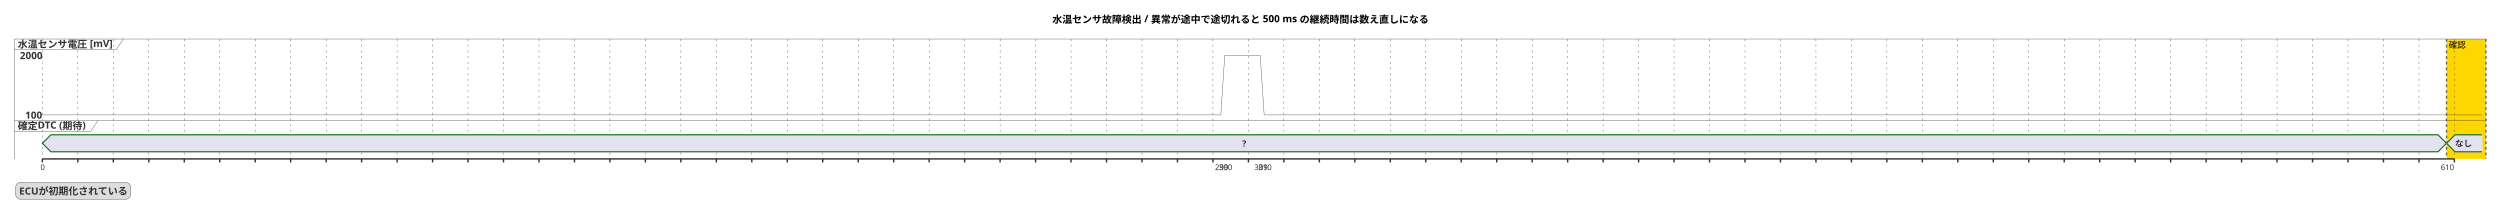
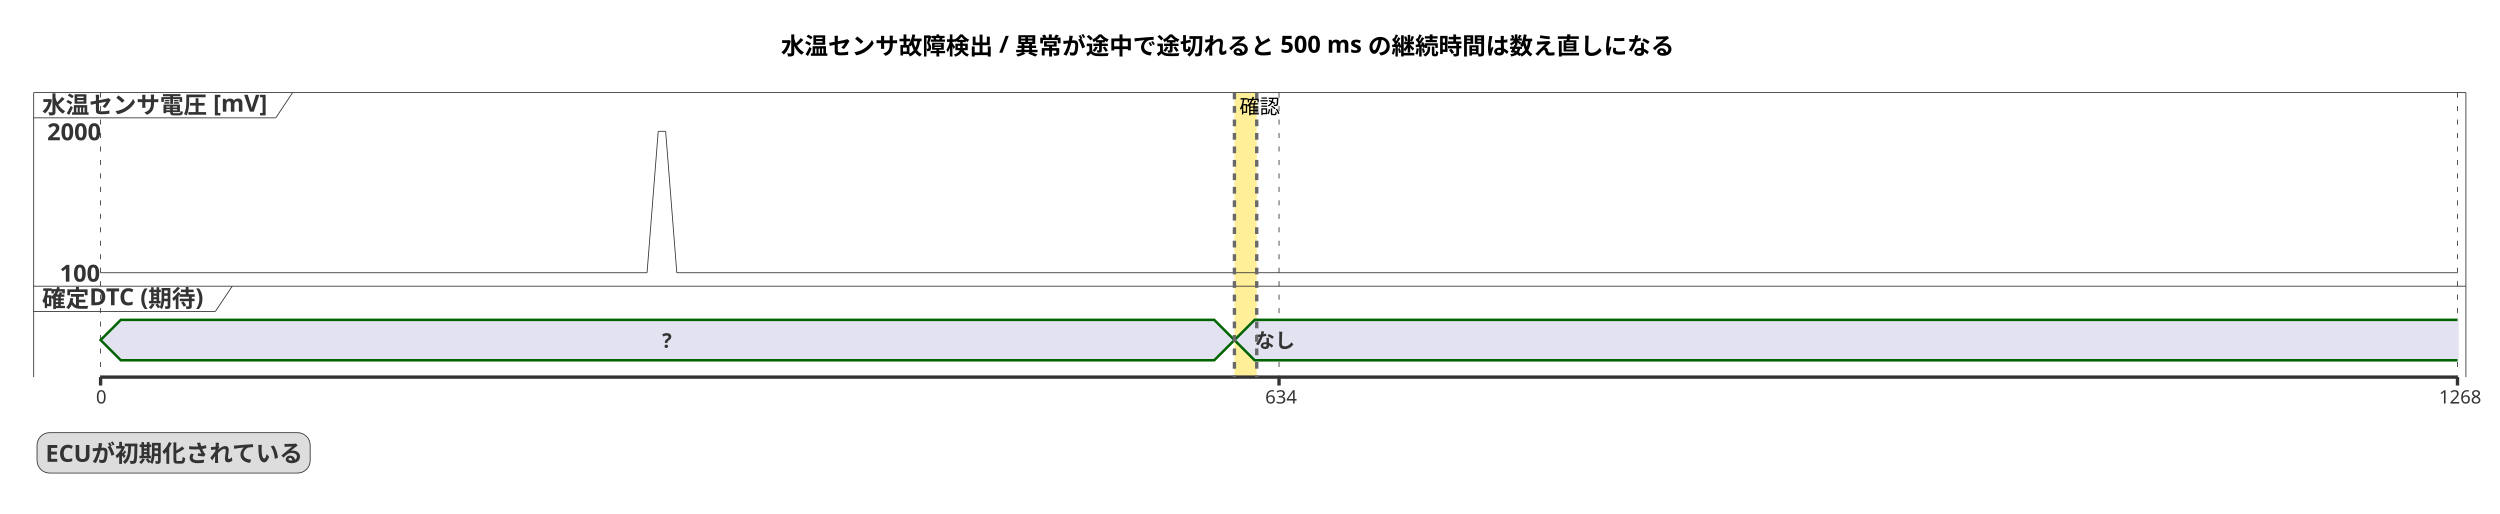
- <svg xmlns="http://www.w3.org/2000/svg" version="1.1" data-diagram-type="TIMING" style="width:3524px;height:305px;background:#FFFFFF;" width="3524px" height="305px" viewBox="0 0 3524 305" zoomAndPan="magnify" preserveAspectRatio="none" contentStyleType="text/css">
+ <svg xmlns="http://www.w3.org/2000/svg" version="1.1" data-diagram-type="TIMING" style="width:1485px;height:305px;background:#FFFFFF;" width="1485px" height="305px" viewBox="0 0 1485 305" zoomAndPan="magnify" preserveAspectRatio="none" contentStyleType="text/css">
  <defs />
  <g font-family="sans-serif" lengthAdjust="spacing">
    <g class="title" data-source-line="2">
-       <text x="1483.288" y="32.318" fill="#000" font-size="14" textLength="556.063" font-weight="700" font-family="IPAGothic">水温センサ故障検出 / 異常が途中で途切れると 500 ms の継続時間は数え直しになる</text>
+       <text x="463.844" y="32.318" fill="#000" font-size="14" textLength="556.063" font-weight="700" font-family="IPAGothic">水温センサ故障検出 / 異常が途中で途切れると 500 ms の継続時間は数え直しになる</text>
    </g>
    <line x1="20" y1="55" x2="20" y2="224" style="stroke:#333;stroke-width:0.5;" />
-     <line x1="3503.639" y1="55" x2="3503.639" y2="224" style="stroke:#333;stroke-width:0.5;" />
-     <rect x="3448.639" y="55" width="55.556" height="169" fill="#FFD700" style="stroke:none;" />
+     <line x1="1464.75" y1="55" x2="1464.75" y2="224" style="stroke:#333;stroke-width:0.5;" />
+     <rect x="733.252" y="55" width="13.249" height="169" fill="#FFD700" fill-opacity="0.4" style="stroke:none;" />
    <line x1="59.75" y1="55" x2="59.75" y2="224" style="stroke:#333;stroke-width:0.5;stroke-dasharray:3,5;" />
-     <line x1="109.75" y1="55" x2="109.75" y2="224" style="stroke:#333;stroke-width:0.5;stroke-dasharray:3,5;" />
-     <line x1="159.75" y1="55" x2="159.75" y2="224" style="stroke:#333;stroke-width:0.5;stroke-dasharray:3,5;" />
-     <line x1="209.75" y1="55" x2="209.75" y2="224" style="stroke:#333;stroke-width:0.5;stroke-dasharray:3,5;" />
-     <line x1="259.75" y1="55" x2="259.75" y2="224" style="stroke:#333;stroke-width:0.5;stroke-dasharray:3,5;" />
-     <line x1="309.75" y1="55" x2="309.75" y2="224" style="stroke:#333;stroke-width:0.5;stroke-dasharray:3,5;" />
-     <line x1="359.75" y1="55" x2="359.75" y2="224" style="stroke:#333;stroke-width:0.5;stroke-dasharray:3,5;" />
-     <line x1="409.75" y1="55" x2="409.75" y2="224" style="stroke:#333;stroke-width:0.5;stroke-dasharray:3,5;" />
-     <line x1="459.75" y1="55" x2="459.75" y2="224" style="stroke:#333;stroke-width:0.5;stroke-dasharray:3,5;" />
-     <line x1="509.75" y1="55" x2="509.75" y2="224" style="stroke:#333;stroke-width:0.5;stroke-dasharray:3,5;" />
-     <line x1="559.75" y1="55" x2="559.75" y2="224" style="stroke:#333;stroke-width:0.5;stroke-dasharray:3,5;" />
-     <line x1="609.75" y1="55" x2="609.75" y2="224" style="stroke:#333;stroke-width:0.5;stroke-dasharray:3,5;" />
-     <line x1="659.75" y1="55" x2="659.75" y2="224" style="stroke:#333;stroke-width:0.5;stroke-dasharray:3,5;" />
-     <line x1="709.75" y1="55" x2="709.75" y2="224" style="stroke:#333;stroke-width:0.5;stroke-dasharray:3,5;" />
    <line x1="759.75" y1="55" x2="759.75" y2="224" style="stroke:#333;stroke-width:0.5;stroke-dasharray:3,5;" />
-     <line x1="809.75" y1="55" x2="809.75" y2="224" style="stroke:#333;stroke-width:0.5;stroke-dasharray:3,5;" />
-     <line x1="859.75" y1="55" x2="859.75" y2="224" style="stroke:#333;stroke-width:0.5;stroke-dasharray:3,5;" />
-     <line x1="909.75" y1="55" x2="909.75" y2="224" style="stroke:#333;stroke-width:0.5;stroke-dasharray:3,5;" />
-     <line x1="959.75" y1="55" x2="959.75" y2="224" style="stroke:#333;stroke-width:0.5;stroke-dasharray:3,5;" />
-     <line x1="1009.75" y1="55" x2="1009.75" y2="224" style="stroke:#333;stroke-width:0.5;stroke-dasharray:3,5;" />
-     <line x1="1059.75" y1="55" x2="1059.75" y2="224" style="stroke:#333;stroke-width:0.5;stroke-dasharray:3,5;" />
-     <line x1="1109.75" y1="55" x2="1109.75" y2="224" style="stroke:#333;stroke-width:0.5;stroke-dasharray:3,5;" />
-     <line x1="1159.75" y1="55" x2="1159.75" y2="224" style="stroke:#333;stroke-width:0.5;stroke-dasharray:3,5;" />
-     <line x1="1209.75" y1="55" x2="1209.75" y2="224" style="stroke:#333;stroke-width:0.5;stroke-dasharray:3,5;" />
-     <line x1="1259.75" y1="55" x2="1259.75" y2="224" style="stroke:#333;stroke-width:0.5;stroke-dasharray:3,5;" />
-     <line x1="1309.75" y1="55" x2="1309.75" y2="224" style="stroke:#333;stroke-width:0.5;stroke-dasharray:3,5;" />
-     <line x1="1359.75" y1="55" x2="1359.75" y2="224" style="stroke:#333;stroke-width:0.5;stroke-dasharray:3,5;" />
-     <line x1="1409.75" y1="55" x2="1409.75" y2="224" style="stroke:#333;stroke-width:0.5;stroke-dasharray:3,5;" />
    <line x1="1459.75" y1="55" x2="1459.75" y2="224" style="stroke:#333;stroke-width:0.5;stroke-dasharray:3,5;" />
-     <line x1="1509.75" y1="55" x2="1509.75" y2="224" style="stroke:#333;stroke-width:0.5;stroke-dasharray:3,5;" />
-     <line x1="1559.75" y1="55" x2="1559.75" y2="224" style="stroke:#333;stroke-width:0.5;stroke-dasharray:3,5;" />
-     <line x1="1609.75" y1="55" x2="1609.75" y2="224" style="stroke:#333;stroke-width:0.5;stroke-dasharray:3,5;" />
-     <line x1="1659.75" y1="55" x2="1659.75" y2="224" style="stroke:#333;stroke-width:0.5;stroke-dasharray:3,5;" />
-     <line x1="1709.75" y1="55" x2="1709.75" y2="224" style="stroke:#333;stroke-width:0.5;stroke-dasharray:3,5;" />
-     <line x1="1759.75" y1="55" x2="1759.75" y2="224" style="stroke:#333;stroke-width:0.5;stroke-dasharray:3,5;" />
-     <line x1="1809.75" y1="55" x2="1809.75" y2="224" style="stroke:#333;stroke-width:0.5;stroke-dasharray:3,5;" />
-     <line x1="1859.75" y1="55" x2="1859.75" y2="224" style="stroke:#333;stroke-width:0.5;stroke-dasharray:3,5;" />
-     <line x1="1909.75" y1="55" x2="1909.75" y2="224" style="stroke:#333;stroke-width:0.5;stroke-dasharray:3,5;" />
-     <line x1="1959.75" y1="55" x2="1959.75" y2="224" style="stroke:#333;stroke-width:0.5;stroke-dasharray:3,5;" />
-     <line x1="2009.75" y1="55" x2="2009.75" y2="224" style="stroke:#333;stroke-width:0.5;stroke-dasharray:3,5;" />
-     <line x1="2059.75" y1="55" x2="2059.75" y2="224" style="stroke:#333;stroke-width:0.5;stroke-dasharray:3,5;" />
-     <line x1="2109.75" y1="55" x2="2109.75" y2="224" style="stroke:#333;stroke-width:0.5;stroke-dasharray:3,5;" />
-     <line x1="2159.75" y1="55" x2="2159.75" y2="224" style="stroke:#333;stroke-width:0.5;stroke-dasharray:3,5;" />
-     <line x1="2209.75" y1="55" x2="2209.75" y2="224" style="stroke:#333;stroke-width:0.5;stroke-dasharray:3,5;" />
-     <line x1="2259.75" y1="55" x2="2259.75" y2="224" style="stroke:#333;stroke-width:0.5;stroke-dasharray:3,5;" />
-     <line x1="2309.75" y1="55" x2="2309.75" y2="224" style="stroke:#333;stroke-width:0.5;stroke-dasharray:3,5;" />
-     <line x1="2359.75" y1="55" x2="2359.75" y2="224" style="stroke:#333;stroke-width:0.5;stroke-dasharray:3,5;" />
-     <line x1="2409.75" y1="55" x2="2409.75" y2="224" style="stroke:#333;stroke-width:0.5;stroke-dasharray:3,5;" />
-     <line x1="2459.75" y1="55" x2="2459.75" y2="224" style="stroke:#333;stroke-width:0.5;stroke-dasharray:3,5;" />
-     <line x1="2509.75" y1="55" x2="2509.75" y2="224" style="stroke:#333;stroke-width:0.5;stroke-dasharray:3,5;" />
-     <line x1="2559.75" y1="55" x2="2559.75" y2="224" style="stroke:#333;stroke-width:0.5;stroke-dasharray:3,5;" />
-     <line x1="2609.75" y1="55" x2="2609.75" y2="224" style="stroke:#333;stroke-width:0.5;stroke-dasharray:3,5;" />
-     <line x1="2659.75" y1="55" x2="2659.75" y2="224" style="stroke:#333;stroke-width:0.5;stroke-dasharray:3,5;" />
-     <line x1="2709.75" y1="55" x2="2709.75" y2="224" style="stroke:#333;stroke-width:0.5;stroke-dasharray:3,5;" />
-     <line x1="2759.75" y1="55" x2="2759.75" y2="224" style="stroke:#333;stroke-width:0.5;stroke-dasharray:3,5;" />
-     <line x1="2809.75" y1="55" x2="2809.75" y2="224" style="stroke:#333;stroke-width:0.5;stroke-dasharray:3,5;" />
-     <line x1="2859.75" y1="55" x2="2859.75" y2="224" style="stroke:#333;stroke-width:0.5;stroke-dasharray:3,5;" />
-     <line x1="2909.75" y1="55" x2="2909.75" y2="224" style="stroke:#333;stroke-width:0.5;stroke-dasharray:3,5;" />
-     <line x1="2959.75" y1="55" x2="2959.75" y2="224" style="stroke:#333;stroke-width:0.5;stroke-dasharray:3,5;" />
-     <line x1="3009.75" y1="55" x2="3009.75" y2="224" style="stroke:#333;stroke-width:0.5;stroke-dasharray:3,5;" />
-     <line x1="3059.75" y1="55" x2="3059.75" y2="224" style="stroke:#333;stroke-width:0.5;stroke-dasharray:3,5;" />
-     <line x1="3109.75" y1="55" x2="3109.75" y2="224" style="stroke:#333;stroke-width:0.5;stroke-dasharray:3,5;" />
-     <line x1="3159.75" y1="55" x2="3159.75" y2="224" style="stroke:#333;stroke-width:0.5;stroke-dasharray:3,5;" />
-     <line x1="3209.75" y1="55" x2="3209.75" y2="224" style="stroke:#333;stroke-width:0.5;stroke-dasharray:3,5;" />
-     <line x1="3259.75" y1="55" x2="3259.75" y2="224" style="stroke:#333;stroke-width:0.5;stroke-dasharray:3,5;" />
-     <line x1="3309.75" y1="55" x2="3309.75" y2="224" style="stroke:#333;stroke-width:0.5;stroke-dasharray:3,5;" />
-     <line x1="3359.75" y1="55" x2="3359.75" y2="224" style="stroke:#333;stroke-width:0.5;stroke-dasharray:3,5;" />
-     <line x1="3409.75" y1="55" x2="3409.75" y2="224" style="stroke:#333;stroke-width:0.5;stroke-dasharray:3,5;" />
-     <line x1="3459.75" y1="55" x2="3459.75" y2="224" style="stroke:#333;stroke-width:0.5;stroke-dasharray:3,5;" />
-     <line x1="20" y1="55" x2="3503.639" y2="55" style="stroke:#333;stroke-width:0.5;" />
+     <line x1="20" y1="55" x2="1464.75" y2="55" style="stroke:#333;stroke-width:0.5;" />
    <text x="25" y="67.318" fill="#333" font-size="14" textLength="137.813" font-weight="700" font-family="IPAGothic">水温センサ電圧 [mV]</text>
    <line x1="20" y1="70" x2="163.813" y2="70" style="stroke:#333;stroke-width:0.5;" />
    <line x1="163.813" y1="70" x2="173.813" y2="55" style="stroke:#333;stroke-width:0.5;" />
    <text x="35.438" y="167.318" fill="#333" font-size="14" textLength="22.313" font-weight="700" font-family="IPAGothic">100</text>
    <text x="28" y="83.318" fill="#333" font-size="14" textLength="29.75" font-weight="700" font-family="IPAGothic">2000</text>
    <line x1="59.75" y1="162" x2="59.75" y2="162" style="stroke:#333;stroke-width:0.5;" />
-     <line x1="59.75" y1="162" x2="1720.861" y2="162" style="stroke:#333;stroke-width:0.5;" />
-     <line x1="1720.861" y1="162" x2="1726.417" y2="78" style="stroke:#333;stroke-width:0.5;" />
-     <line x1="1726.417" y1="78" x2="1776.417" y2="78" style="stroke:#333;stroke-width:0.5;" />
-     <line x1="1776.417" y1="78" x2="1781.972" y2="162" style="stroke:#333;stroke-width:0.5;" />
-     <line x1="1781.972" y1="162" x2="3448.639" y2="162" style="stroke:#333;stroke-width:0.5;" />
-     <line x1="3448.639" y1="162" x2="3498.639" y2="162" style="stroke:#333;stroke-width:0.5;" />
-     <line x1="20" y1="170" x2="3503.639" y2="170" style="stroke:#333;stroke-width:0.5;" />
+     <line x1="59.75" y1="162" x2="384.356" y2="162" style="stroke:#333;stroke-width:0.5;" />
+     <line x1="384.356" y1="162" x2="390.98" y2="78" style="stroke:#333;stroke-width:0.5;" />
+     <line x1="390.98" y1="78" x2="395.397" y2="78" style="stroke:#333;stroke-width:0.5;" />
+     <line x1="395.397" y1="78" x2="402.021" y2="162" style="stroke:#333;stroke-width:0.5;" />
+     <line x1="402.021" y1="162" x2="759.75" y2="162" style="stroke:#333;stroke-width:0.5;" />
+     <line x1="759.75" y1="162" x2="1459.75" y2="162" style="stroke:#333;stroke-width:0.5;" />
+     <line x1="20" y1="170" x2="1464.75" y2="170" style="stroke:#333;stroke-width:0.5;" />
    <text x="25" y="182.318" fill="#333" font-size="14" textLength="101.938" font-weight="700" font-family="IPAGothic">確定DTC (期待)</text>
    <line x1="20" y1="185" x2="127.938" y2="185" style="stroke:#333;stroke-width:0.5;" />
    <line x1="127.938" y1="185" x2="137.938" y2="170" style="stroke:#333;stroke-width:0.5;" />
-     <polygon points="71.75,190,3436.639,190,3448.639,202,3436.639,214,71.75,214,59.75,202" fill="#E2E2F0" style="stroke:#006400;stroke-width:1.5;stroke-linejoin:miter;stroke-miterlimit:10;" />
-     <polygon points="3460.639,190,3498.639,190,3498.639,214,3460.639,214,3448.639,202" fill="#E2E2F0" style="stroke:#E2E2F0;stroke-width:1.5;stroke-linejoin:miter;stroke-miterlimit:10;" />
-     <path d="M3498.639,190 L3460.639,190 L3448.639,202 L3460.639,214 L3498.639,214" style="stroke:#006400;stroke-width:1.5;" fill="#E2E2F0" />
-     <text x="1751.007" y="206.559" fill="#333" font-size="12" font-weight="700" font-family="IPAGothic">?</text>
-     <text x="3460.639" y="206.559" fill="#333" font-size="12" textLength="24.75" font-weight="700" font-family="IPAGothic">なし</text>
+     <polygon points="71.75,190,721.252,190,733.252,202,721.252,214,71.75,214,59.75,202" fill="#E2E2F0" style="stroke:#006400;stroke-width:1.5;stroke-linejoin:miter;stroke-miterlimit:10;" />
+     <polygon points="745.252,190,1459.75,190,1459.75,214,745.252,214,733.252,202" fill="#E2E2F0" style="stroke:#E2E2F0;stroke-width:1.5;stroke-linejoin:miter;stroke-miterlimit:10;" />
+     <path d="M1459.75,190 L745.252,190 L733.252,202 L745.252,214 L1459.75,214" style="stroke:#006400;stroke-width:1.5;" fill="#E2E2F0" />
+     <text x="393.313" y="206.559" fill="#333" font-size="12" font-weight="700" font-family="IPAGothic">?</text>
+     <text x="745.252" y="206.559" fill="#333" font-size="12" textLength="24.75" font-weight="700" font-family="IPAGothic">なし</text>
    <line x1="59.75" y1="224" x2="59.75" y2="229" style="stroke:#333;stroke-width:2;" />
-     <line x1="109.75" y1="224" x2="109.75" y2="229" style="stroke:#333;stroke-width:2;" />
-     <line x1="159.75" y1="224" x2="159.75" y2="229" style="stroke:#333;stroke-width:2;" />
-     <line x1="209.75" y1="224" x2="209.75" y2="229" style="stroke:#333;stroke-width:2;" />
-     <line x1="259.75" y1="224" x2="259.75" y2="229" style="stroke:#333;stroke-width:2;" />
-     <line x1="309.75" y1="224" x2="309.75" y2="229" style="stroke:#333;stroke-width:2;" />
-     <line x1="359.75" y1="224" x2="359.75" y2="229" style="stroke:#333;stroke-width:2;" />
-     <line x1="409.75" y1="224" x2="409.75" y2="229" style="stroke:#333;stroke-width:2;" />
-     <line x1="459.75" y1="224" x2="459.75" y2="229" style="stroke:#333;stroke-width:2;" />
-     <line x1="509.75" y1="224" x2="509.75" y2="229" style="stroke:#333;stroke-width:2;" />
-     <line x1="559.75" y1="224" x2="559.75" y2="229" style="stroke:#333;stroke-width:2;" />
-     <line x1="609.75" y1="224" x2="609.75" y2="229" style="stroke:#333;stroke-width:2;" />
-     <line x1="659.75" y1="224" x2="659.75" y2="229" style="stroke:#333;stroke-width:2;" />
-     <line x1="709.75" y1="224" x2="709.75" y2="229" style="stroke:#333;stroke-width:2;" />
    <line x1="759.75" y1="224" x2="759.75" y2="229" style="stroke:#333;stroke-width:2;" />
-     <line x1="809.75" y1="224" x2="809.75" y2="229" style="stroke:#333;stroke-width:2;" />
-     <line x1="859.75" y1="224" x2="859.75" y2="229" style="stroke:#333;stroke-width:2;" />
-     <line x1="909.75" y1="224" x2="909.75" y2="229" style="stroke:#333;stroke-width:2;" />
-     <line x1="959.75" y1="224" x2="959.75" y2="229" style="stroke:#333;stroke-width:2;" />
-     <line x1="1009.75" y1="224" x2="1009.75" y2="229" style="stroke:#333;stroke-width:2;" />
-     <line x1="1059.75" y1="224" x2="1059.75" y2="229" style="stroke:#333;stroke-width:2;" />
-     <line x1="1109.75" y1="224" x2="1109.75" y2="229" style="stroke:#333;stroke-width:2;" />
-     <line x1="1159.75" y1="224" x2="1159.75" y2="229" style="stroke:#333;stroke-width:2;" />
-     <line x1="1209.75" y1="224" x2="1209.75" y2="229" style="stroke:#333;stroke-width:2;" />
-     <line x1="1259.75" y1="224" x2="1259.75" y2="229" style="stroke:#333;stroke-width:2;" />
-     <line x1="1309.75" y1="224" x2="1309.75" y2="229" style="stroke:#333;stroke-width:2;" />
-     <line x1="1359.75" y1="224" x2="1359.75" y2="229" style="stroke:#333;stroke-width:2;" />
-     <line x1="1409.75" y1="224" x2="1409.75" y2="229" style="stroke:#333;stroke-width:2;" />
    <line x1="1459.75" y1="224" x2="1459.75" y2="229" style="stroke:#333;stroke-width:2;" />
-     <line x1="1509.75" y1="224" x2="1509.75" y2="229" style="stroke:#333;stroke-width:2;" />
-     <line x1="1559.75" y1="224" x2="1559.75" y2="229" style="stroke:#333;stroke-width:2;" />
-     <line x1="1609.75" y1="224" x2="1609.75" y2="229" style="stroke:#333;stroke-width:2;" />
-     <line x1="1659.75" y1="224" x2="1659.75" y2="229" style="stroke:#333;stroke-width:2;" />
-     <line x1="1709.75" y1="224" x2="1709.75" y2="229" style="stroke:#333;stroke-width:2;" />
-     <line x1="1759.75" y1="224" x2="1759.75" y2="229" style="stroke:#333;stroke-width:2;" />
-     <line x1="1809.75" y1="224" x2="1809.75" y2="229" style="stroke:#333;stroke-width:2;" />
-     <line x1="1859.75" y1="224" x2="1859.75" y2="229" style="stroke:#333;stroke-width:2;" />
-     <line x1="1909.75" y1="224" x2="1909.75" y2="229" style="stroke:#333;stroke-width:2;" />
-     <line x1="1959.75" y1="224" x2="1959.75" y2="229" style="stroke:#333;stroke-width:2;" />
-     <line x1="2009.75" y1="224" x2="2009.75" y2="229" style="stroke:#333;stroke-width:2;" />
-     <line x1="2059.75" y1="224" x2="2059.75" y2="229" style="stroke:#333;stroke-width:2;" />
-     <line x1="2109.75" y1="224" x2="2109.75" y2="229" style="stroke:#333;stroke-width:2;" />
-     <line x1="2159.75" y1="224" x2="2159.75" y2="229" style="stroke:#333;stroke-width:2;" />
-     <line x1="2209.75" y1="224" x2="2209.75" y2="229" style="stroke:#333;stroke-width:2;" />
-     <line x1="2259.75" y1="224" x2="2259.75" y2="229" style="stroke:#333;stroke-width:2;" />
-     <line x1="2309.75" y1="224" x2="2309.75" y2="229" style="stroke:#333;stroke-width:2;" />
-     <line x1="2359.75" y1="224" x2="2359.75" y2="229" style="stroke:#333;stroke-width:2;" />
-     <line x1="2409.75" y1="224" x2="2409.75" y2="229" style="stroke:#333;stroke-width:2;" />
-     <line x1="2459.75" y1="224" x2="2459.75" y2="229" style="stroke:#333;stroke-width:2;" />
-     <line x1="2509.75" y1="224" x2="2509.75" y2="229" style="stroke:#333;stroke-width:2;" />
-     <line x1="2559.75" y1="224" x2="2559.75" y2="229" style="stroke:#333;stroke-width:2;" />
-     <line x1="2609.75" y1="224" x2="2609.75" y2="229" style="stroke:#333;stroke-width:2;" />
-     <line x1="2659.75" y1="224" x2="2659.75" y2="229" style="stroke:#333;stroke-width:2;" />
-     <line x1="2709.75" y1="224" x2="2709.75" y2="229" style="stroke:#333;stroke-width:2;" />
-     <line x1="2759.75" y1="224" x2="2759.75" y2="229" style="stroke:#333;stroke-width:2;" />
-     <line x1="2809.75" y1="224" x2="2809.75" y2="229" style="stroke:#333;stroke-width:2;" />
-     <line x1="2859.75" y1="224" x2="2859.75" y2="229" style="stroke:#333;stroke-width:2;" />
-     <line x1="2909.75" y1="224" x2="2909.75" y2="229" style="stroke:#333;stroke-width:2;" />
-     <line x1="2959.75" y1="224" x2="2959.75" y2="229" style="stroke:#333;stroke-width:2;" />
-     <line x1="3009.75" y1="224" x2="3009.75" y2="229" style="stroke:#333;stroke-width:2;" />
-     <line x1="3059.75" y1="224" x2="3059.75" y2="229" style="stroke:#333;stroke-width:2;" />
-     <line x1="3109.75" y1="224" x2="3109.75" y2="229" style="stroke:#333;stroke-width:2;" />
-     <line x1="3159.75" y1="224" x2="3159.75" y2="229" style="stroke:#333;stroke-width:2;" />
-     <line x1="3209.75" y1="224" x2="3209.75" y2="229" style="stroke:#333;stroke-width:2;" />
-     <line x1="3259.75" y1="224" x2="3259.75" y2="229" style="stroke:#333;stroke-width:2;" />
-     <line x1="3309.75" y1="224" x2="3309.75" y2="229" style="stroke:#333;stroke-width:2;" />
-     <line x1="3359.75" y1="224" x2="3359.75" y2="229" style="stroke:#333;stroke-width:2;" />
-     <line x1="3409.75" y1="224" x2="3409.75" y2="229" style="stroke:#333;stroke-width:2;" />
-     <line x1="3459.75" y1="224" x2="3459.75" y2="229" style="stroke:#333;stroke-width:2;" />
-     <line x1="59.75" y1="224" x2="3459.75" y2="224" style="stroke:#333;stroke-width:2;" />
+     <line x1="59.75" y1="224" x2="1459.75" y2="224" style="stroke:#333;stroke-width:2;" />
    <text x="57" y="239.679" fill="#333" font-size="11" font-family="IPAGothic">0</text>
-     <text x="1712.611" y="239.679" fill="#333" font-size="11" textLength="16.5" font-family="IPAGothic">299</text>
-     <text x="1718.167" y="239.679" fill="#333" font-size="11" textLength="16.5" font-family="IPAGothic">300</text>
-     <text x="1768.167" y="239.679" fill="#333" font-size="11" textLength="16.5" font-family="IPAGothic">309</text>
-     <text x="1773.722" y="239.679" fill="#333" font-size="11" textLength="16.5" font-family="IPAGothic">310</text>
-     <text x="3440.389" y="239.679" fill="#333" font-size="11" textLength="16.5" font-family="IPAGothic">610</text>
-     <line x1="3448.639" y1="55" x2="3448.639" y2="224" style="stroke:#696969;stroke-width:2;stroke-dasharray:4,4;" />
-     <line x1="3504.194" y1="55" x2="3504.194" y2="224" style="stroke:#696969;stroke-width:2;stroke-dasharray:4,4;" />
-     <text x="3451.639" y="67.559" fill="#000" font-size="12" textLength="24" font-family="IPAGothic">確認</text>
-     <g class="legend" data-source-line="3">
+     <text x="751.5" y="239.679" fill="#333" font-size="11" textLength="16.5" font-family="IPAGothic">634</text>
+     <text x="1448.75" y="239.679" fill="#333" font-size="11" textLength="22" font-family="IPAGothic">1268</text>
+     <line x1="733.252" y1="55" x2="733.252" y2="224" style="stroke:#696969;stroke-width:2;stroke-dasharray:4,4;" />
+     <line x1="746.501" y1="55" x2="746.501" y2="224" style="stroke:#696969;stroke-width:2;stroke-dasharray:4,4;" />
+     <text x="736.252" y="67.559" fill="#000" font-size="12" textLength="24" font-family="IPAGothic">確認</text>
+     <g class="legend" data-source-line="4">
      <rect x="22" y="257" width="162.25" height="24" fill="#DDD" style="stroke:#333;stroke-width:0.5;" rx="7.5" ry="7.5" />
      <text x="27" y="274.318" fill="#333" font-size="14" textLength="152.25" font-weight="700" font-family="IPAGothic">ECUが初期化されている</text>
    </g>
  </g>
</svg>
